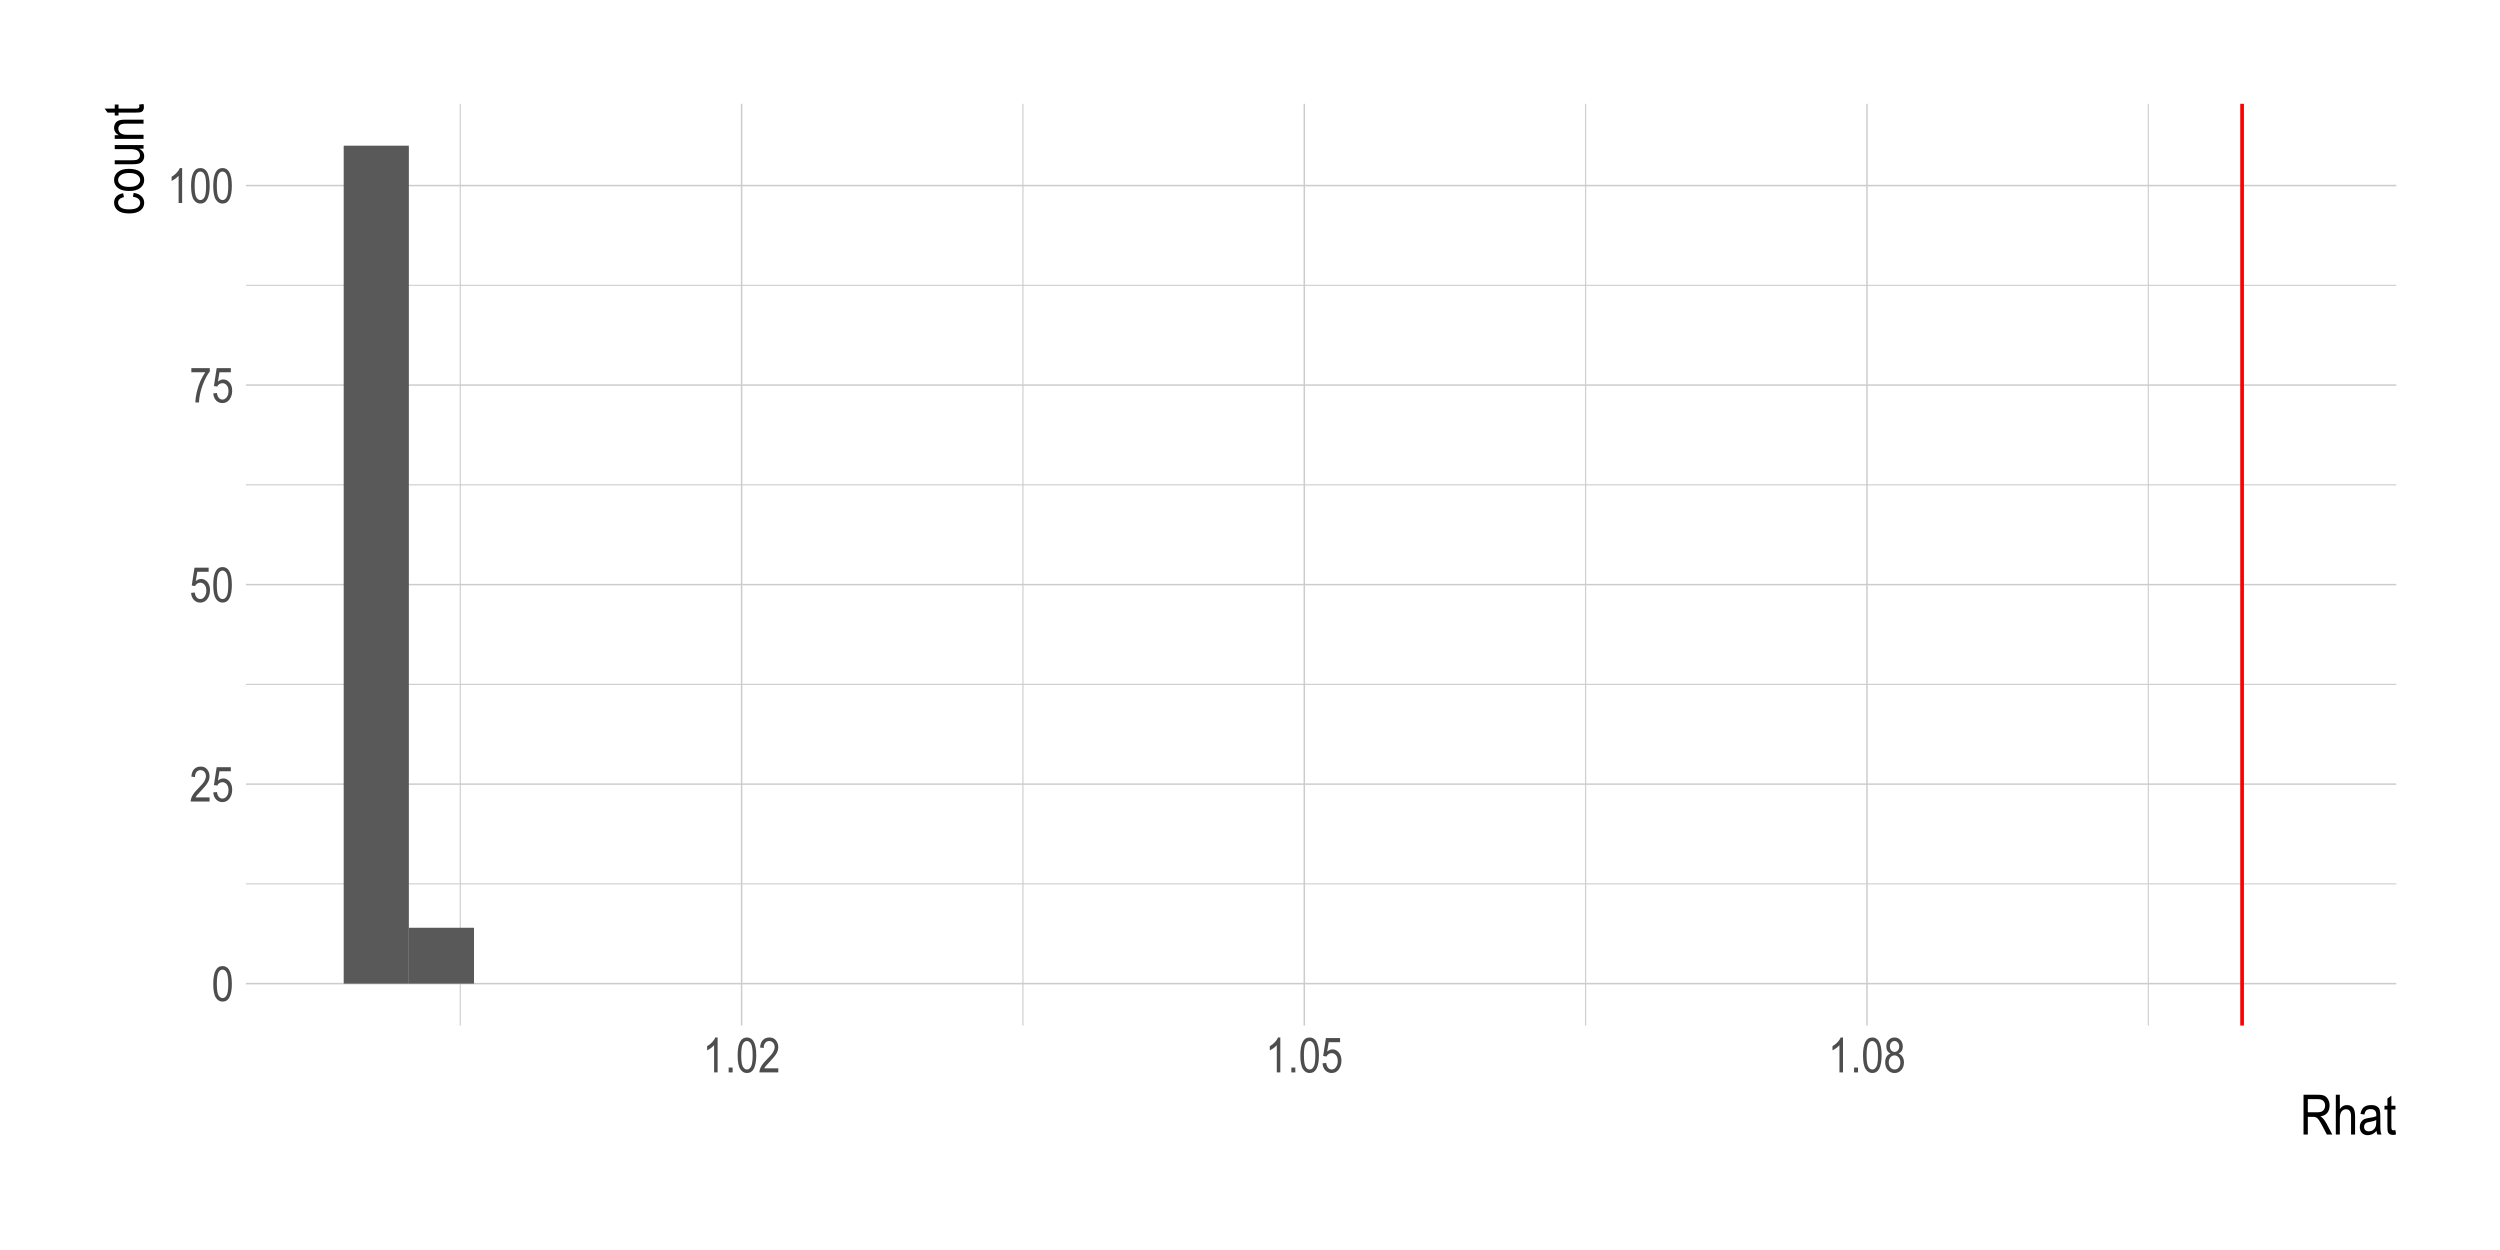
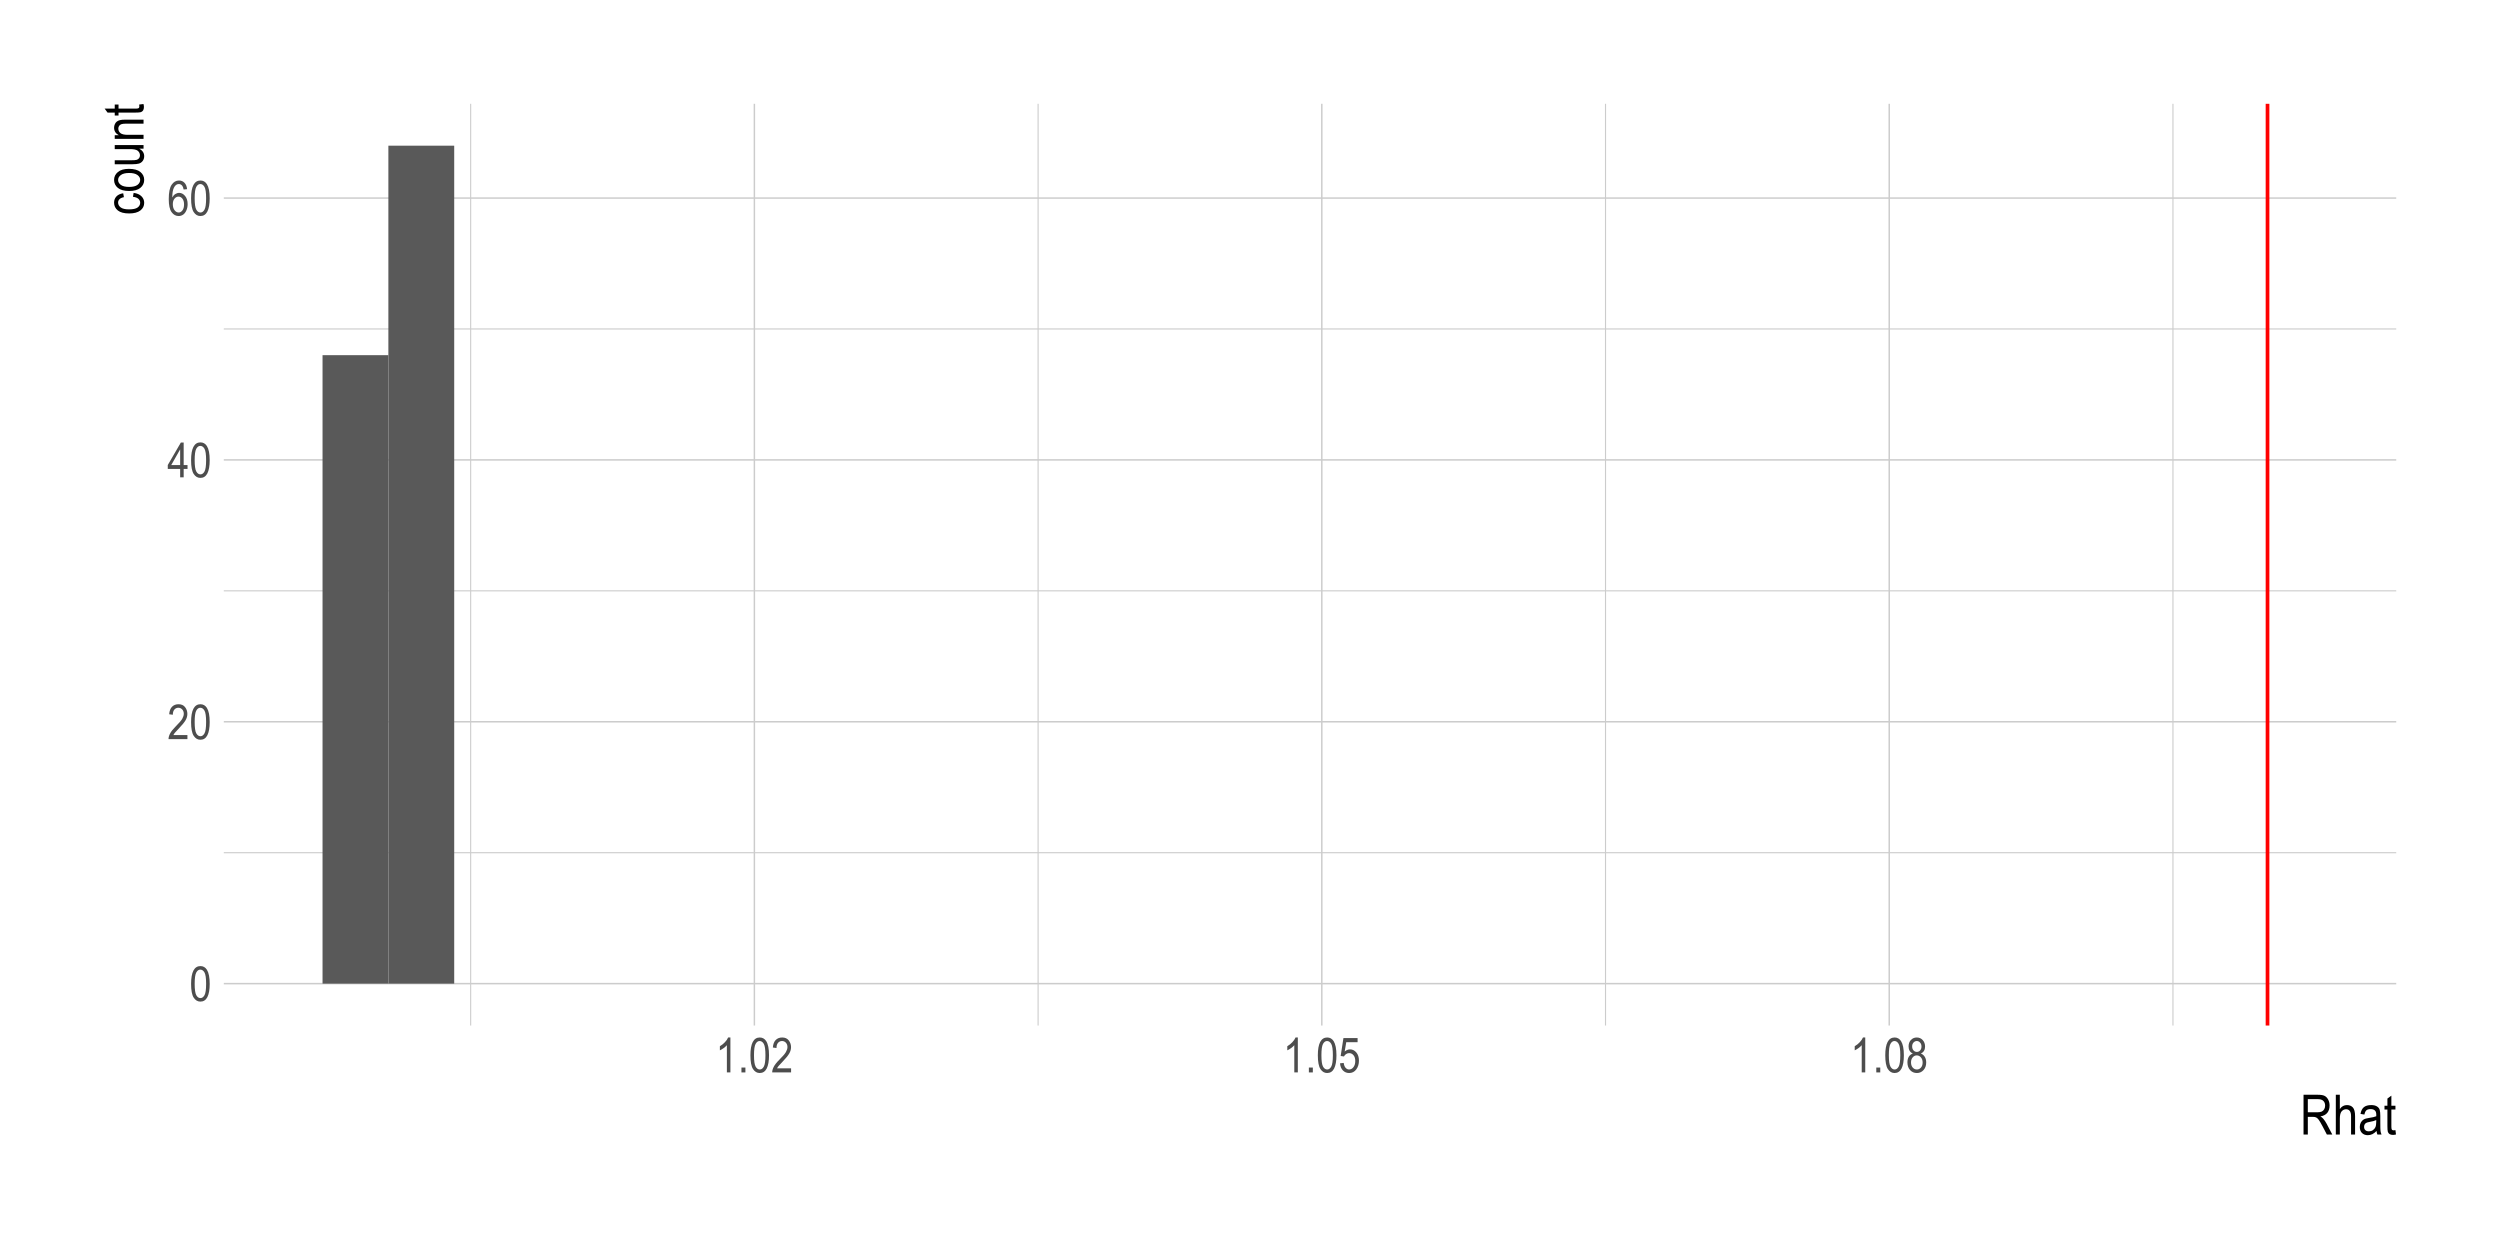
<svg xmlns="http://www.w3.org/2000/svg" xmlns:xlink="http://www.w3.org/1999/xlink" width="720pt" height="360pt" viewBox="0 0 720 360" version="1.1">
  <defs>
    <g>
      <symbol overflow="visible" id="glyph0-0">
        <path style="stroke:none;" d="M 0.297 0 L 0.297 -8.75 L 2.953 -8.75 L 2.953 0 Z M 0.625 -0.359 L 2.641 -0.359 L 2.641 -8.453 L 0.625 -8.453 Z M 0.625 -0.359 " />
      </symbol>
      <symbol overflow="visible" id="glyph0-1">
        <path style="stroke:none;" d="M 0.453 -4.938 C 0.453 -6.625 0.676 -7.898 1.125 -8.766 C 1.582 -9.629 2.254 -10.062 3.141 -10.062 C 3.93 -10.062 4.551 -9.711 5 -9.016 C 5.539 -8.16 5.812 -6.801 5.812 -4.938 C 5.812 -3.27 5.586 -2 5.141 -1.125 C 4.691 -0.258 4.02 0.172 3.125 0.172 C 2.344 0.172 1.703 -0.207 1.203 -0.969 C 0.703 -1.738 0.453 -3.062 0.453 -4.938 Z M 1.484 -4.938 C 1.484 -3.312 1.641 -2.223 1.953 -1.672 C 2.266 -1.117 2.664 -0.844 3.156 -0.844 C 3.613 -0.844 4 -1.117 4.312 -1.672 C 4.625 -2.234 4.781 -3.32 4.781 -4.938 C 4.781 -6.57 4.625 -7.664 4.312 -8.219 C 4 -8.77 3.594 -9.047 3.094 -9.047 C 2.633 -9.047 2.25 -8.766 1.938 -8.203 C 1.633 -7.641 1.484 -6.551 1.484 -4.938 Z M 1.484 -4.938 " />
      </symbol>
      <symbol overflow="visible" id="glyph0-2">
        <path style="stroke:none;" d="M 5.781 -1.188 L 5.781 0 L 0.344 0 C 0.332 -0.477 0.477 -1.016 0.781 -1.609 C 1.082 -2.203 1.633 -2.898 2.438 -3.703 C 3.383 -4.641 4.004 -5.363 4.297 -5.875 C 4.586 -6.395 4.734 -6.875 4.734 -7.312 C 4.734 -7.82 4.582 -8.238 4.281 -8.562 C 3.977 -8.883 3.609 -9.047 3.172 -9.047 C 2.703 -9.047 2.316 -8.867 2.016 -8.516 C 1.723 -8.172 1.578 -7.676 1.578 -7.031 L 0.531 -7.172 C 0.602 -8.129 0.875 -8.848 1.344 -9.328 C 1.82 -9.816 2.445 -10.062 3.219 -10.062 C 4.051 -10.062 4.68 -9.781 5.109 -9.219 C 5.547 -8.656 5.766 -8.008 5.766 -7.281 C 5.766 -6.645 5.594 -6.035 5.25 -5.453 C 4.914 -4.867 4.281 -4.086 3.344 -3.109 C 2.738 -2.492 2.348 -2.07 2.172 -1.844 C 1.992 -1.625 1.852 -1.406 1.75 -1.188 Z M 5.781 -1.188 " />
      </symbol>
      <symbol overflow="visible" id="glyph0-3">
-         <path style="stroke:none;" d="M 0.453 -2.625 L 1.516 -2.734 C 1.598 -2.098 1.785 -1.625 2.078 -1.312 C 2.367 -1 2.703 -0.844 3.078 -0.844 C 3.555 -0.844 3.969 -1.062 4.312 -1.5 C 4.664 -1.938 4.844 -2.535 4.844 -3.297 C 4.844 -4.016 4.672 -4.57 4.328 -4.969 C 3.992 -5.363 3.578 -5.562 3.078 -5.562 C 2.773 -5.562 2.488 -5.473 2.219 -5.297 C 1.945 -5.129 1.738 -4.895 1.594 -4.594 L 0.641 -4.734 L 1.438 -9.891 L 5.516 -9.891 L 5.516 -8.703 L 2.25 -8.703 L 1.797 -6.016 C 2.285 -6.43 2.801 -6.641 3.344 -6.641 C 4.031 -6.641 4.629 -6.348 5.141 -5.766 C 5.648 -5.18 5.906 -4.391 5.906 -3.391 C 5.906 -2.41 5.648 -1.57 5.141 -0.875 C 4.629 -0.176 3.945 0.172 3.094 0.172 C 2.383 0.172 1.785 -0.07 1.297 -0.562 C 0.805 -1.062 0.523 -1.75 0.453 -2.625 Z M 0.453 -2.625 " />
+         <path style="stroke:none;" d="M 3.688 0 L 3.688 -2.406 L 0.125 -2.406 L 0.125 -3.531 L 3.891 -10.016 L 4.703 -10.016 L 4.703 -3.531 L 5.812 -3.531 L 5.812 -2.406 L 4.703 -2.406 L 4.703 0 Z M 3.688 -3.531 L 3.688 -8.047 L 1.125 -3.531 Z M 3.688 -3.531 " />
      </symbol>
      <symbol overflow="visible" id="glyph0-4">
-         <path style="stroke:none;" d="M 0.531 -8.703 L 0.531 -9.891 L 5.844 -9.891 L 5.844 -8.938 C 5.051 -7.906 4.352 -6.562 3.75 -4.906 C 3.145 -3.258 2.801 -1.625 2.719 0 L 1.672 0 C 1.691 -0.844 1.828 -1.82 2.078 -2.938 C 2.328 -4.051 2.672 -5.113 3.109 -6.125 C 3.555 -7.133 4.035 -7.992 4.547 -8.703 Z M 0.531 -8.703 " />
+         <path style="stroke:none;" d="M 5.688 -7.562 L 4.688 -7.469 C 4.594 -7.988 4.453 -8.359 4.266 -8.578 C 3.992 -8.891 3.672 -9.047 3.297 -9.047 C 2.703 -9.047 2.227 -8.68 1.875 -7.953 C 1.57 -7.328 1.422 -6.398 1.422 -5.172 C 1.648 -5.609 1.938 -5.938 2.281 -6.156 C 2.633 -6.383 3.008 -6.5 3.406 -6.5 C 4.051 -6.5 4.617 -6.203 5.109 -5.609 C 5.598 -5.023 5.844 -4.238 5.844 -3.25 C 5.844 -2.582 5.719 -1.973 5.469 -1.422 C 5.227 -0.879 4.914 -0.477 4.531 -0.219 C 4.145 0.039 3.723 0.172 3.266 0.172 C 2.441 0.172 1.758 -0.203 1.219 -0.953 C 0.676 -1.703 0.406 -2.945 0.406 -4.688 C 0.406 -6.625 0.68 -8.004 1.234 -8.828 C 1.785 -9.648 2.492 -10.062 3.359 -10.062 C 3.984 -10.062 4.504 -9.848 4.922 -9.422 C 5.348 -8.992 5.602 -8.375 5.688 -7.562 Z M 1.578 -3.25 C 1.578 -2.52 1.742 -1.938 2.078 -1.5 C 2.422 -1.062 2.82 -0.844 3.281 -0.844 C 3.676 -0.844 4.031 -1.047 4.344 -1.453 C 4.656 -1.867 4.812 -2.441 4.812 -3.172 C 4.812 -3.879 4.656 -4.43 4.344 -4.828 C 4.031 -5.223 3.648 -5.422 3.203 -5.422 C 2.766 -5.422 2.383 -5.223 2.062 -4.828 C 1.738 -4.441 1.578 -3.914 1.578 -3.25 Z M 1.578 -3.25 " />
      </symbol>
      <symbol overflow="visible" id="glyph0-5">
        <path style="stroke:none;" d="M 4.266 0 L 3.25 0 L 3.25 -7.844 C 3.02 -7.57 2.707 -7.289 2.312 -7 C 1.914 -6.719 1.555 -6.504 1.234 -6.359 L 1.234 -7.547 C 1.785 -7.867 2.273 -8.258 2.703 -8.719 C 3.129 -9.176 3.43 -9.625 3.609 -10.062 L 4.266 -10.062 Z M 4.266 0 " />
      </symbol>
      <symbol overflow="visible" id="glyph0-6">
        <path style="stroke:none;" d="M 1.062 0 L 1.062 -1.406 L 2.203 -1.406 L 2.203 0 Z M 1.062 0 " />
      </symbol>
      <symbol overflow="visible" id="glyph0-7">
+         <path style="stroke:none;" d="M 0.453 -2.625 L 1.516 -2.734 C 1.598 -2.098 1.785 -1.625 2.078 -1.312 C 2.367 -1 2.703 -0.844 3.078 -0.844 C 3.555 -0.844 3.969 -1.062 4.312 -1.5 C 4.664 -1.938 4.844 -2.535 4.844 -3.297 C 4.844 -4.016 4.672 -4.57 4.328 -4.969 C 3.992 -5.363 3.578 -5.562 3.078 -5.562 C 2.773 -5.562 2.488 -5.473 2.219 -5.297 C 1.945 -5.129 1.738 -4.895 1.594 -4.594 L 0.641 -4.734 L 1.438 -9.891 L 5.516 -9.891 L 5.516 -8.703 L 2.25 -8.703 L 1.797 -6.016 C 2.285 -6.43 2.801 -6.641 3.344 -6.641 C 4.031 -6.641 4.629 -6.348 5.141 -5.766 C 5.648 -5.18 5.906 -4.391 5.906 -3.391 C 5.906 -2.41 5.648 -1.57 5.141 -0.875 C 4.629 -0.176 3.945 0.172 3.094 0.172 C 2.383 0.172 1.785 -0.07 1.297 -0.562 C 0.805 -1.062 0.523 -1.75 0.453 -2.625 Z M 0.453 -2.625 " />
+       </symbol>
+       <symbol overflow="visible" id="glyph0-8">
        <path style="stroke:none;" d="M 2.016 -5.438 C 1.609 -5.613 1.301 -5.875 1.094 -6.219 C 0.883 -6.562 0.781 -6.984 0.781 -7.484 C 0.781 -8.242 1.004 -8.863 1.453 -9.344 C 1.898 -9.82 2.461 -10.062 3.141 -10.062 C 3.828 -10.062 4.395 -9.816 4.844 -9.328 C 5.301 -8.836 5.531 -8.207 5.531 -7.438 C 5.531 -6.957 5.426 -6.551 5.219 -6.219 C 5.02 -5.883 4.723 -5.625 4.328 -5.438 C 4.816 -5.238 5.191 -4.922 5.453 -4.484 C 5.723 -4.047 5.859 -3.504 5.859 -2.859 C 5.859 -1.961 5.598 -1.234 5.078 -0.672 C 4.566 -0.109 3.93 0.172 3.172 0.172 C 2.391 0.172 1.738 -0.109 1.219 -0.672 C 0.707 -1.234 0.453 -1.973 0.453 -2.891 C 0.453 -3.555 0.586 -4.109 0.859 -4.547 C 1.141 -4.984 1.523 -5.281 2.016 -5.438 Z M 1.812 -7.516 C 1.812 -7.023 1.941 -6.633 2.203 -6.344 C 2.461 -6.051 2.785 -5.906 3.172 -5.906 C 3.535 -5.906 3.848 -6.047 4.109 -6.328 C 4.367 -6.617 4.5 -6.992 4.5 -7.453 C 4.5 -7.922 4.363 -8.301 4.094 -8.594 C 3.832 -8.895 3.52 -9.047 3.156 -9.047 C 2.789 -9.047 2.473 -8.898 2.203 -8.609 C 1.941 -8.316 1.812 -7.953 1.812 -7.516 Z M 1.484 -2.891 C 1.484 -2.273 1.645 -1.781 1.969 -1.406 C 2.301 -1.031 2.703 -0.844 3.172 -0.844 C 3.629 -0.844 4.02 -1.023 4.344 -1.391 C 4.664 -1.754 4.828 -2.238 4.828 -2.844 C 4.828 -3.469 4.66 -3.969 4.328 -4.344 C 3.992 -4.719 3.598 -4.906 3.141 -4.906 C 2.68 -4.906 2.289 -4.719 1.969 -4.344 C 1.645 -3.969 1.484 -3.484 1.484 -2.891 Z M 1.484 -2.891 " />
      </symbol>
      <symbol overflow="visible" id="glyph1-0">
        <path style="stroke:none;" d="M 0.344 0 L 0.344 -10 L 3.391 -10 L 3.391 0 Z M 0.719 -0.422 L 3.031 -0.422 L 3.031 -9.672 L 0.719 -9.672 Z M 0.719 -0.422 " />
      </symbol>
      <symbol overflow="visible" id="glyph1-1">
        <path style="stroke:none;" d="M 1.016 0 L 1.016 -11.453 L 5.172 -11.453 C 6.047 -11.453 6.688 -11.344 7.094 -11.125 C 7.508 -10.914 7.848 -10.562 8.109 -10.062 C 8.379 -9.57 8.516 -9 8.516 -8.344 C 8.516 -7.477 8.289 -6.773 7.844 -6.234 C 7.395 -5.703 6.738 -5.363 5.875 -5.219 C 6.227 -5.008 6.492 -4.797 6.672 -4.578 C 7.047 -4.141 7.375 -3.656 7.656 -3.125 L 9.297 0 L 7.734 0 L 6.484 -2.391 C 5.992 -3.316 5.625 -3.941 5.375 -4.266 C 5.133 -4.586 4.895 -4.805 4.656 -4.922 C 4.426 -5.035 4.102 -5.094 3.688 -5.094 L 2.25 -5.094 L 2.25 0 Z M 2.25 -6.406 L 4.922 -6.406 C 5.504 -6.406 5.945 -6.473 6.25 -6.609 C 6.551 -6.754 6.789 -6.977 6.969 -7.281 C 7.145 -7.582 7.234 -7.93 7.234 -8.328 C 7.234 -8.91 7.062 -9.363 6.719 -9.688 C 6.383 -10.02 5.883 -10.188 5.219 -10.188 L 2.25 -10.188 Z M 2.25 -6.406 " />
      </symbol>
      <symbol overflow="visible" id="glyph1-2">
        <path style="stroke:none;" d="M 0.844 0 L 0.844 -11.453 L 2 -11.453 L 2 -7.344 C 2.27 -7.727 2.57 -8.016 2.906 -8.203 C 3.25 -8.391 3.629 -8.484 4.047 -8.484 C 4.766 -8.484 5.332 -8.254 5.75 -7.797 C 6.176 -7.336 6.391 -6.492 6.391 -5.266 L 6.391 0 L 5.234 0 L 5.234 -5.266 C 5.234 -5.984 5.102 -6.5 4.844 -6.812 C 4.594 -7.125 4.242 -7.281 3.797 -7.281 C 3.297 -7.281 2.867 -7.078 2.516 -6.672 C 2.172 -6.273 2 -5.566 2 -4.547 L 2 0 Z M 0.844 0 " />
      </symbol>
      <symbol overflow="visible" id="glyph1-3">
        <path style="stroke:none;" d="M 5.281 -1.031 C 4.895 -0.625 4.492 -0.316 4.078 -0.109 C 3.66 0.086 3.227 0.188 2.781 0.188 C 2.07 0.188 1.504 -0.023 1.078 -0.453 C 0.66 -0.879 0.453 -1.457 0.453 -2.188 C 0.453 -2.664 0.551 -3.086 0.75 -3.453 C 0.945 -3.828 1.219 -4.117 1.562 -4.328 C 1.906 -4.535 2.426 -4.688 3.125 -4.781 C 4.062 -4.914 4.75 -5.078 5.188 -5.266 L 5.203 -5.625 C 5.203 -6.195 5.098 -6.598 4.891 -6.828 C 4.609 -7.16 4.172 -7.328 3.578 -7.328 C 3.035 -7.328 2.629 -7.211 2.359 -6.984 C 2.098 -6.766 1.906 -6.352 1.781 -5.75 L 0.656 -5.938 C 0.812 -6.82 1.133 -7.469 1.625 -7.875 C 2.125 -8.281 2.832 -8.484 3.75 -8.484 C 4.457 -8.484 5.016 -8.348 5.422 -8.078 C 5.828 -7.816 6.082 -7.488 6.188 -7.094 C 6.301 -6.695 6.359 -6.117 6.359 -5.359 L 6.359 -3.484 C 6.359 -2.172 6.379 -1.344 6.422 -1 C 6.473 -0.656 6.57 -0.32 6.719 0 L 5.516 0 C 5.398 -0.289 5.32 -0.633 5.281 -1.031 Z M 5.188 -4.172 C 4.77 -3.961 4.145 -3.785 3.312 -3.641 C 2.82 -3.555 2.477 -3.457 2.281 -3.344 C 2.094 -3.238 1.945 -3.086 1.844 -2.891 C 1.738 -2.703 1.688 -2.477 1.688 -2.219 C 1.688 -1.82 1.805 -1.504 2.047 -1.266 C 2.297 -1.035 2.633 -0.922 3.062 -0.922 C 3.477 -0.922 3.852 -1.023 4.188 -1.234 C 4.52 -1.453 4.77 -1.738 4.938 -2.094 C 5.102 -2.445 5.188 -2.969 5.188 -3.656 Z M 5.188 -4.172 " />
      </symbol>
      <symbol overflow="visible" id="glyph1-4">
        <path style="stroke:none;" d="M 3.422 -1.266 L 3.578 -0.016 C 3.254 0.066 2.969 0.109 2.719 0.109 C 2.312 0.109 1.984 0.031 1.734 -0.125 C 1.492 -0.289 1.328 -0.508 1.234 -0.781 C 1.148 -1.062 1.109 -1.613 1.109 -2.438 L 1.109 -7.203 L 0.266 -7.203 L 0.266 -8.297 L 1.109 -8.297 L 1.109 -10.359 L 2.25 -11.203 L 2.25 -8.297 L 3.422 -8.297 L 3.422 -7.203 L 2.25 -7.203 L 2.25 -2.359 C 2.25 -1.91 2.285 -1.617 2.359 -1.484 C 2.453 -1.297 2.633 -1.203 2.906 -1.203 C 3.039 -1.203 3.211 -1.223 3.422 -1.266 Z M 3.422 -1.266 " />
      </symbol>
      <symbol overflow="visible" id="glyph2-0">
        <path style="stroke:none;" d="M 0 -0.344 L -10 -0.344 L -10 -3.391 L 0 -3.391 Z M -0.422 -0.719 L -0.422 -3.031 L -9.672 -3.031 L -9.672 -0.719 Z M -0.422 -0.719 " />
      </symbol>
      <symbol overflow="visible" id="glyph2-1">
        <path style="stroke:none;" d="M -3.047 -5.312 L -2.859 -6.438 C -1.867 -6.312 -1.113 -5.984 -0.594 -5.453 C -0.07 -4.93 0.188 -4.305 0.188 -3.578 C 0.188 -2.68 -0.176 -1.945 -0.906 -1.375 C -1.645 -0.801 -2.727 -0.516 -4.156 -0.516 C -5.602 -0.516 -6.688 -0.801 -7.406 -1.375 C -8.125 -1.957 -8.484 -2.707 -8.484 -3.625 C -8.484 -4.32 -8.266 -4.91 -7.828 -5.391 C -7.391 -5.879 -6.734 -6.191 -5.859 -6.328 L -5.656 -5.203 C -6.219 -5.098 -6.633 -4.91 -6.906 -4.641 C -7.188 -4.367 -7.328 -4.039 -7.328 -3.656 C -7.328 -3.094 -7.078 -2.625 -6.578 -2.25 C -6.078 -1.875 -5.281 -1.688 -4.188 -1.688 C -3.051 -1.688 -2.227 -1.863 -1.719 -2.219 C -1.219 -2.582 -0.969 -3.039 -0.969 -3.594 C -0.969 -4.031 -1.133 -4.406 -1.469 -4.719 C -1.812 -5.031 -2.336 -5.227 -3.047 -5.312 Z M -3.047 -5.312 " />
      </symbol>
      <symbol overflow="visible" id="glyph2-2">
        <path style="stroke:none;" d="M -4.156 -0.422 C -5.582 -0.422 -6.66 -0.719 -7.391 -1.312 C -8.117 -1.914 -8.484 -2.68 -8.484 -3.609 C -8.484 -4.516 -8.117 -5.27 -7.391 -5.875 C -6.66 -6.488 -5.609 -6.797 -4.234 -6.797 C -2.742 -6.797 -1.633 -6.492 -0.906 -5.891 C -0.176 -5.297 0.188 -4.535 0.188 -3.609 C 0.188 -2.691 -0.176 -1.93 -0.906 -1.328 C -1.645 -0.723 -2.727 -0.422 -4.156 -0.422 Z M -4.156 -1.594 C -3.082 -1.594 -2.281 -1.785 -1.75 -2.172 C -1.227 -2.566 -0.969 -3.055 -0.969 -3.641 C -0.969 -4.18 -1.234 -4.645 -1.766 -5.031 C -2.297 -5.414 -3.094 -5.609 -4.156 -5.609 C -5.219 -5.609 -6.008 -5.41 -6.531 -5.016 C -7.062 -4.629 -7.328 -4.148 -7.328 -3.578 C -7.328 -3.023 -7.062 -2.555 -6.531 -2.172 C -6.008 -1.785 -5.219 -1.594 -4.156 -1.594 Z M -4.156 -1.594 " />
      </symbol>
      <symbol overflow="visible" id="glyph2-3">
        <path style="stroke:none;" d="M 0 -5.312 L -1.219 -5.312 C -0.75 -5.039 -0.395 -4.723 -0.156 -4.359 C 0.07 -4.004 0.188 -3.602 0.188 -3.156 C 0.188 -2.613 0.039 -2.148 -0.25 -1.766 C -0.539 -1.391 -0.906 -1.141 -1.344 -1.016 C -1.789 -0.891 -2.395 -0.828 -3.156 -0.828 L -8.297 -0.828 L -8.297 -1.969 L -3.703 -1.969 C -2.848 -1.969 -2.273 -2.008 -1.984 -2.094 C -1.691 -2.188 -1.457 -2.348 -1.281 -2.578 C -1.113 -2.805 -1.031 -3.07 -1.031 -3.375 C -1.031 -3.926 -1.254 -4.379 -1.703 -4.734 C -2.098 -5.035 -2.816 -5.188 -3.859 -5.188 L -8.297 -5.188 L -8.297 -6.344 L 0 -6.344 Z M 0 -5.312 " />
      </symbol>
      <symbol overflow="visible" id="glyph2-4">
        <path style="stroke:none;" d="M 0 -0.844 L -8.297 -0.844 L -8.297 -1.891 L -7.125 -1.891 C -7.582 -2.141 -7.922 -2.441 -8.141 -2.797 C -8.367 -3.16 -8.484 -3.578 -8.484 -4.047 C -8.484 -4.41 -8.41 -4.75 -8.266 -5.062 C -8.129 -5.375 -7.941 -5.625 -7.703 -5.812 C -7.473 -6 -7.172 -6.141 -6.797 -6.234 C -6.43 -6.328 -5.867 -6.375 -5.109 -6.375 L 0 -6.375 L 0 -5.219 L -5.047 -5.219 C -5.66 -5.219 -6.109 -5.164 -6.391 -5.062 C -6.672 -4.957 -6.883 -4.797 -7.031 -4.578 C -7.188 -4.359 -7.266 -4.102 -7.266 -3.812 C -7.266 -3.258 -7.055 -2.816 -6.641 -2.484 C -6.234 -2.16 -5.531 -2 -4.531 -2 L 0 -2 Z M 0 -0.844 " />
      </symbol>
      <symbol overflow="visible" id="glyph2-5">
        <path style="stroke:none;" d="M -1.266 -3.422 L -0.016 -3.578 C 0.066 -3.254 0.109 -2.969 0.109 -2.719 C 0.109 -2.312 0.031 -1.984 -0.125 -1.734 C -0.289 -1.492 -0.508 -1.328 -0.781 -1.234 C -1.062 -1.148 -1.613 -1.109 -2.438 -1.109 L -7.203 -1.109 L -7.203 -0.266 L -8.297 -0.266 L -8.297 -1.109 L -10.359 -1.109 L -11.203 -2.25 L -8.297 -2.25 L -8.297 -3.422 L -7.203 -3.422 L -7.203 -2.25 L -2.359 -2.25 C -1.91 -2.25 -1.617 -2.285 -1.484 -2.359 C -1.297 -2.453 -1.203 -2.633 -1.203 -2.906 C -1.203 -3.039 -1.223 -3.211 -1.266 -3.422 Z M -1.266 -3.422 " />
      </symbol>
    </g>
    <clipPath id="clip1">
-       <path d="M 70.836 254 L 690.113 254 L 690.113 255 L 70.836 255 Z M 70.836 254 " />
+       <path d="M 64.453 245 L 690.113 245 L 690.113 246 L 64.453 246 Z M 64.453 245 " />
    </clipPath>
    <clipPath id="clip2">
-       <path d="M 70.836 196 L 690.113 196 L 690.113 198 L 70.836 198 Z M 70.836 196 " />
+       <path d="M 64.453 170 L 690.113 170 L 690.113 171 L 64.453 171 Z M 64.453 170 " />
    </clipPath>
    <clipPath id="clip3">
-       <path d="M 70.836 139 L 690.113 139 L 690.113 140 L 70.836 140 Z M 70.836 139 " />
+       <path d="M 64.453 94 L 690.113 94 L 690.113 95 L 64.453 95 Z M 64.453 94 " />
    </clipPath>
    <clipPath id="clip4">
-       <path d="M 70.836 82 L 690.113 82 L 690.113 83 L 70.836 83 Z M 70.836 82 " />
+       <path d="M 135 29.887 L 136 29.887 L 136 295.348 L 135 295.348 Z M 135 29.887 " />
    </clipPath>
    <clipPath id="clip5">
-       <path d="M 132 29.887 L 133 29.887 L 133 295.348 L 132 295.348 Z M 132 29.887 " />
+       <path d="M 298 29.887 L 300 29.887 L 300 295.348 L 298 295.348 Z M 298 29.887 " />
    </clipPath>
    <clipPath id="clip6">
-       <path d="M 294 29.887 L 295 29.887 L 295 295.348 L 294 295.348 Z M 294 29.887 " />
+       <path d="M 462 29.887 L 463 29.887 L 463 295.348 L 462 295.348 Z M 462 29.887 " />
    </clipPath>
    <clipPath id="clip7">
-       <path d="M 456 29.887 L 457 29.887 L 457 295.348 L 456 295.348 Z M 456 29.887 " />
+       <path d="M 625 29.887 L 626 29.887 L 626 295.348 L 625 295.348 Z M 625 29.887 " />
    </clipPath>
    <clipPath id="clip8">
-       <path d="M 618 29.887 L 619 29.887 L 619 295.348 L 618 295.348 Z M 618 29.887 " />
+       <path d="M 64.453 283 L 690.113 283 L 690.113 284 L 64.453 284 Z M 64.453 283 " />
    </clipPath>
    <clipPath id="clip9">
-       <path d="M 70.836 283 L 690.113 283 L 690.113 284 L 70.836 284 Z M 70.836 283 " />
+       <path d="M 64.453 207 L 690.113 207 L 690.113 209 L 64.453 209 Z M 64.453 207 " />
    </clipPath>
    <clipPath id="clip10">
-       <path d="M 70.836 225 L 690.113 225 L 690.113 227 L 70.836 227 Z M 70.836 225 " />
+       <path d="M 64.453 132 L 690.113 132 L 690.113 133 L 64.453 133 Z M 64.453 132 " />
    </clipPath>
    <clipPath id="clip11">
-       <path d="M 70.836 168 L 690.113 168 L 690.113 169 L 70.836 169 Z M 70.836 168 " />
+       <path d="M 64.453 56 L 690.113 56 L 690.113 58 L 64.453 58 Z M 64.453 56 " />
    </clipPath>
    <clipPath id="clip12">
-       <path d="M 70.836 110 L 690.113 110 L 690.113 112 L 70.836 112 Z M 70.836 110 " />
+       <path d="M 217 29.887 L 218 29.887 L 218 295.348 L 217 295.348 Z M 217 29.887 " />
    </clipPath>
    <clipPath id="clip13">
-       <path d="M 70.836 53 L 690.113 53 L 690.113 54 L 70.836 54 Z M 70.836 53 " />
+       <path d="M 380 29.887 L 381 29.887 L 381 295.348 L 380 295.348 Z M 380 29.887 " />
    </clipPath>
    <clipPath id="clip14">
-       <path d="M 213 29.887 L 214 29.887 L 214 295.348 L 213 295.348 Z M 213 29.887 " />
+       <path d="M 543 29.887 L 545 29.887 L 545 295.348 L 543 295.348 Z M 543 29.887 " />
    </clipPath>
    <clipPath id="clip15">
-       <path d="M 375 29.887 L 376 29.887 L 376 295.348 L 375 295.348 Z M 375 29.887 " />
-     </clipPath>
-     <clipPath id="clip16">
-       <path d="M 537 29.887 L 538 29.887 L 538 295.348 L 537 295.348 Z M 537 29.887 " />
-     </clipPath>
-     <clipPath id="clip17">
-       <path d="M 645 29.887 L 647 29.887 L 647 295.348 L 645 295.348 Z M 645 29.887 " />
+       <path d="M 652 29.887 L 654 29.887 L 654 295.348 L 652 295.348 Z M 652 29.887 " />
    </clipPath>
  </defs>
  <g id="surface144">
    <rect x="0" y="0" width="720" height="360" style="fill:rgb(100%,100%,100%);fill-opacity:1;stroke:none;" />
    <g clip-path="url(#clip1)" clip-rule="nonzero">
-       <path style="fill:none;stroke-width:0.32;stroke-linecap:butt;stroke-linejoin:round;stroke:rgb(80%,80%,80%);stroke-opacity:1;stroke-miterlimit:10;" d="M 70.836 254.555 L 690.113 254.555 " />
+       <path style="fill:none;stroke-width:0.32;stroke-linecap:butt;stroke-linejoin:round;stroke:rgb(80%,80%,80%);stroke-opacity:1;stroke-miterlimit:10;" d="M 64.453 245.574 L 690.113 245.574 " />
    </g>
    <g clip-path="url(#clip2)" clip-rule="nonzero">
-       <path style="fill:none;stroke-width:0.32;stroke-linecap:butt;stroke-linejoin:round;stroke:rgb(80%,80%,80%);stroke-opacity:1;stroke-miterlimit:10;" d="M 70.836 197.094 L 690.113 197.094 " />
+       <path style="fill:none;stroke-width:0.32;stroke-linecap:butt;stroke-linejoin:round;stroke:rgb(80%,80%,80%);stroke-opacity:1;stroke-miterlimit:10;" d="M 64.453 170.16 L 690.113 170.16 " />
    </g>
    <g clip-path="url(#clip3)" clip-rule="nonzero">
-       <path style="fill:none;stroke-width:0.32;stroke-linecap:butt;stroke-linejoin:round;stroke:rgb(80%,80%,80%);stroke-opacity:1;stroke-miterlimit:10;" d="M 70.836 139.637 L 690.113 139.637 " />
+       <path style="fill:none;stroke-width:0.32;stroke-linecap:butt;stroke-linejoin:round;stroke:rgb(80%,80%,80%);stroke-opacity:1;stroke-miterlimit:10;" d="M 64.453 94.746 L 690.113 94.746 " />
    </g>
    <g clip-path="url(#clip4)" clip-rule="nonzero">
-       <path style="fill:none;stroke-width:0.32;stroke-linecap:butt;stroke-linejoin:round;stroke:rgb(80%,80%,80%);stroke-opacity:1;stroke-miterlimit:10;" d="M 70.836 82.176 L 690.113 82.176 " />
+       <path style="fill:none;stroke-width:0.32;stroke-linecap:butt;stroke-linejoin:round;stroke:rgb(80%,80%,80%);stroke-opacity:1;stroke-miterlimit:10;" d="M 135.551 295.352 L 135.551 29.887 " />
    </g>
    <g clip-path="url(#clip5)" clip-rule="nonzero">
-       <path style="fill:none;stroke-width:0.32;stroke-linecap:butt;stroke-linejoin:round;stroke:rgb(80%,80%,80%);stroke-opacity:1;stroke-miterlimit:10;" d="M 132.555 295.352 L 132.555 29.887 " />
+       <path style="fill:none;stroke-width:0.32;stroke-linecap:butt;stroke-linejoin:round;stroke:rgb(80%,80%,80%);stroke-opacity:1;stroke-miterlimit:10;" d="M 298.973 295.352 L 298.973 29.887 " />
    </g>
    <g clip-path="url(#clip6)" clip-rule="nonzero">
-       <path style="fill:none;stroke-width:0.32;stroke-linecap:butt;stroke-linejoin:round;stroke:rgb(80%,80%,80%);stroke-opacity:1;stroke-miterlimit:10;" d="M 294.609 295.352 L 294.609 29.887 " />
+       <path style="fill:none;stroke-width:0.32;stroke-linecap:butt;stroke-linejoin:round;stroke:rgb(80%,80%,80%);stroke-opacity:1;stroke-miterlimit:10;" d="M 462.391 295.352 L 462.391 29.887 " />
    </g>
    <g clip-path="url(#clip7)" clip-rule="nonzero">
-       <path style="fill:none;stroke-width:0.32;stroke-linecap:butt;stroke-linejoin:round;stroke:rgb(80%,80%,80%);stroke-opacity:1;stroke-miterlimit:10;" d="M 456.664 295.352 L 456.664 29.887 " />
+       <path style="fill:none;stroke-width:0.32;stroke-linecap:butt;stroke-linejoin:round;stroke:rgb(80%,80%,80%);stroke-opacity:1;stroke-miterlimit:10;" d="M 625.809 295.352 L 625.809 29.887 " />
    </g>
    <g clip-path="url(#clip8)" clip-rule="nonzero">
-       <path style="fill:none;stroke-width:0.32;stroke-linecap:butt;stroke-linejoin:round;stroke:rgb(80%,80%,80%);stroke-opacity:1;stroke-miterlimit:10;" d="M 618.715 295.352 L 618.715 29.887 " />
+       <path style="fill:none;stroke-width:0.427;stroke-linecap:butt;stroke-linejoin:round;stroke:rgb(80%,80%,80%);stroke-opacity:1;stroke-miterlimit:10;" d="M 64.453 283.285 L 690.113 283.285 " />
    </g>
    <g clip-path="url(#clip9)" clip-rule="nonzero">
-       <path style="fill:none;stroke-width:0.427;stroke-linecap:butt;stroke-linejoin:round;stroke:rgb(80%,80%,80%);stroke-opacity:1;stroke-miterlimit:10;" d="M 70.836 283.285 L 690.113 283.285 " />
+       <path style="fill:none;stroke-width:0.427;stroke-linecap:butt;stroke-linejoin:round;stroke:rgb(80%,80%,80%);stroke-opacity:1;stroke-miterlimit:10;" d="M 64.453 207.867 L 690.113 207.867 " />
    </g>
    <g clip-path="url(#clip10)" clip-rule="nonzero">
-       <path style="fill:none;stroke-width:0.427;stroke-linecap:butt;stroke-linejoin:round;stroke:rgb(80%,80%,80%);stroke-opacity:1;stroke-miterlimit:10;" d="M 70.836 225.824 L 690.113 225.824 " />
+       <path style="fill:none;stroke-width:0.427;stroke-linecap:butt;stroke-linejoin:round;stroke:rgb(80%,80%,80%);stroke-opacity:1;stroke-miterlimit:10;" d="M 64.453 132.453 L 690.113 132.453 " />
    </g>
    <g clip-path="url(#clip11)" clip-rule="nonzero">
-       <path style="fill:none;stroke-width:0.427;stroke-linecap:butt;stroke-linejoin:round;stroke:rgb(80%,80%,80%);stroke-opacity:1;stroke-miterlimit:10;" d="M 70.836 168.363 L 690.113 168.363 " />
+       <path style="fill:none;stroke-width:0.427;stroke-linecap:butt;stroke-linejoin:round;stroke:rgb(80%,80%,80%);stroke-opacity:1;stroke-miterlimit:10;" d="M 64.453 57.039 L 690.113 57.039 " />
    </g>
    <g clip-path="url(#clip12)" clip-rule="nonzero">
-       <path style="fill:none;stroke-width:0.427;stroke-linecap:butt;stroke-linejoin:round;stroke:rgb(80%,80%,80%);stroke-opacity:1;stroke-miterlimit:10;" d="M 70.836 110.906 L 690.113 110.906 " />
+       <path style="fill:none;stroke-width:0.427;stroke-linecap:butt;stroke-linejoin:round;stroke:rgb(80%,80%,80%);stroke-opacity:1;stroke-miterlimit:10;" d="M 217.262 295.352 L 217.262 29.887 " />
    </g>
    <g clip-path="url(#clip13)" clip-rule="nonzero">
-       <path style="fill:none;stroke-width:0.427;stroke-linecap:butt;stroke-linejoin:round;stroke:rgb(80%,80%,80%);stroke-opacity:1;stroke-miterlimit:10;" d="M 70.836 53.445 L 690.113 53.445 " />
+       <path style="fill:none;stroke-width:0.427;stroke-linecap:butt;stroke-linejoin:round;stroke:rgb(80%,80%,80%);stroke-opacity:1;stroke-miterlimit:10;" d="M 380.68 295.352 L 380.68 29.887 " />
    </g>
    <g clip-path="url(#clip14)" clip-rule="nonzero">
-       <path style="fill:none;stroke-width:0.427;stroke-linecap:butt;stroke-linejoin:round;stroke:rgb(80%,80%,80%);stroke-opacity:1;stroke-miterlimit:10;" d="M 213.582 295.352 L 213.582 29.887 " />
-     </g>
+       <path style="fill:none;stroke-width:0.427;stroke-linecap:butt;stroke-linejoin:round;stroke:rgb(80%,80%,80%);stroke-opacity:1;stroke-miterlimit:10;" d="M 544.098 295.352 L 544.098 29.887 " />
+     </g>
+     <path style=" stroke:none;fill-rule:nonzero;fill:rgb(34.902%,34.902%,34.902%);fill-opacity:1;" d="M 92.891 283.285 L 111.852 283.285 L 111.852 102.289 L 92.891 102.289 Z M 92.891 283.285 " />
+     <path style=" stroke:none;fill-rule:nonzero;fill:rgb(34.902%,34.902%,34.902%);fill-opacity:1;" d="M 111.852 283.285 L 130.812 283.285 L 130.812 41.957 L 111.852 41.957 Z M 111.852 283.285 " />
    <g clip-path="url(#clip15)" clip-rule="nonzero">
-       <path style="fill:none;stroke-width:0.427;stroke-linecap:butt;stroke-linejoin:round;stroke:rgb(80%,80%,80%);stroke-opacity:1;stroke-miterlimit:10;" d="M 375.637 295.352 L 375.637 29.887 " />
-     </g>
-     <g clip-path="url(#clip16)" clip-rule="nonzero">
-       <path style="fill:none;stroke-width:0.427;stroke-linecap:butt;stroke-linejoin:round;stroke:rgb(80%,80%,80%);stroke-opacity:1;stroke-miterlimit:10;" d="M 537.688 295.352 L 537.688 29.887 " />
-     </g>
-     <path style=" stroke:none;fill-rule:nonzero;fill:rgb(34.902%,34.902%,34.902%);fill-opacity:1;" d="M 98.984 283.285 L 117.75 283.285 L 117.75 41.957 L 98.984 41.957 Z M 98.984 283.285 " />
-     <path style=" stroke:none;fill-rule:nonzero;fill:rgb(34.902%,34.902%,34.902%);fill-opacity:1;" d="M 117.75 283.285 L 136.516 283.285 L 136.516 267.195 L 117.75 267.195 Z M 117.75 283.285 " />
-     <g clip-path="url(#clip17)" clip-rule="nonzero">
-       <path style="fill:none;stroke-width:1.067;stroke-linecap:butt;stroke-linejoin:round;stroke:rgb(100%,0%,0%);stroke-opacity:1;stroke-miterlimit:10;" d="M 645.723 295.352 L 645.723 29.887 " />
-     </g>
-     <g style="fill:rgb(30.196%,30.196%,30.196%);fill-opacity:1;">
-       <use xlink:href="#glyph0-1" x="60.965" y="288.293" />
-     </g>
-     <g style="fill:rgb(30.196%,30.196%,30.196%);fill-opacity:1;">
-       <use xlink:href="#glyph0-2" x="54.578" y="230.836" />
-       <use xlink:href="#glyph0-3" x="60.963" y="230.836" />
-     </g>
-     <g style="fill:rgb(30.196%,30.196%,30.196%);fill-opacity:1;">
-       <use xlink:href="#glyph0-3" x="54.578" y="173.375" />
-       <use xlink:href="#glyph0-1" x="60.963" y="173.375" />
-     </g>
-     <g style="fill:rgb(30.196%,30.196%,30.196%);fill-opacity:1;">
-       <use xlink:href="#glyph0-4" x="54.578" y="115.918" />
-       <use xlink:href="#glyph0-3" x="60.963" y="115.918" />
-     </g>
-     <g style="fill:rgb(30.196%,30.196%,30.196%);fill-opacity:1;">
-       <use xlink:href="#glyph0-5" x="48.191" y="58.457" />
-       <use xlink:href="#glyph0-1" x="54.576" y="58.457" />
-       <use xlink:href="#glyph0-1" x="60.961" y="58.457" />
-     </g>
-     <g style="fill:rgb(30.196%,30.196%,30.196%);fill-opacity:1;">
-       <use xlink:href="#glyph0-5" x="202.41" y="308.859" />
-       <use xlink:href="#glyph0-6" x="208.795" y="308.859" />
-       <use xlink:href="#glyph0-1" x="211.987" y="308.859" />
-       <use xlink:href="#glyph0-2" x="218.372" y="308.859" />
-     </g>
-     <g style="fill:rgb(30.196%,30.196%,30.196%);fill-opacity:1;">
-       <use xlink:href="#glyph0-5" x="364.465" y="308.859" />
-       <use xlink:href="#glyph0-6" x="370.85" y="308.859" />
-       <use xlink:href="#glyph0-1" x="374.042" y="308.859" />
-       <use xlink:href="#glyph0-3" x="380.427" y="308.859" />
-     </g>
-     <g style="fill:rgb(30.196%,30.196%,30.196%);fill-opacity:1;">
-       <use xlink:href="#glyph0-5" x="526.516" y="308.859" />
-       <use xlink:href="#glyph0-6" x="532.9" y="308.859" />
-       <use xlink:href="#glyph0-1" x="536.093" y="308.859" />
-       <use xlink:href="#glyph0-7" x="542.478" y="308.859" />
+       <path style="fill:none;stroke-width:1.067;stroke-linecap:butt;stroke-linejoin:round;stroke:rgb(100%,0%,0%);stroke-opacity:1;stroke-miterlimit:10;" d="M 653.047 295.352 L 653.047 29.887 " />
+     </g>
+     <g style="fill:rgb(30.196%,30.196%,30.196%);fill-opacity:1;">
+       <use xlink:href="#glyph0-1" x="54.582" y="288.293" />
+     </g>
+     <g style="fill:rgb(30.196%,30.196%,30.196%);fill-opacity:1;">
+       <use xlink:href="#glyph0-2" x="48.195" y="212.879" />
+       <use xlink:href="#glyph0-1" x="54.58" y="212.879" />
+     </g>
+     <g style="fill:rgb(30.196%,30.196%,30.196%);fill-opacity:1;">
+       <use xlink:href="#glyph0-3" x="48.195" y="137.465" />
+       <use xlink:href="#glyph0-1" x="54.58" y="137.465" />
+     </g>
+     <g style="fill:rgb(30.196%,30.196%,30.196%);fill-opacity:1;">
+       <use xlink:href="#glyph0-4" x="48.195" y="62.047" />
+       <use xlink:href="#glyph0-1" x="54.58" y="62.047" />
+     </g>
+     <g style="fill:rgb(30.196%,30.196%,30.196%);fill-opacity:1;">
+       <use xlink:href="#glyph0-5" x="206.09" y="308.859" />
+       <use xlink:href="#glyph0-6" x="212.475" y="308.859" />
+       <use xlink:href="#glyph0-1" x="215.667" y="308.859" />
+       <use xlink:href="#glyph0-2" x="222.052" y="308.859" />
+     </g>
+     <g style="fill:rgb(30.196%,30.196%,30.196%);fill-opacity:1;">
+       <use xlink:href="#glyph0-5" x="369.508" y="308.859" />
+       <use xlink:href="#glyph0-6" x="375.893" y="308.859" />
+       <use xlink:href="#glyph0-1" x="379.085" y="308.859" />
+       <use xlink:href="#glyph0-7" x="385.47" y="308.859" />
+     </g>
+     <g style="fill:rgb(30.196%,30.196%,30.196%);fill-opacity:1;">
+       <use xlink:href="#glyph0-5" x="532.926" y="308.859" />
+       <use xlink:href="#glyph0-6" x="539.311" y="308.859" />
+       <use xlink:href="#glyph0-1" x="542.503" y="308.859" />
+       <use xlink:href="#glyph0-8" x="548.888" y="308.859" />
    </g>
    <g style="fill:rgb(0%,0%,0%);fill-opacity:1;">
      <use xlink:href="#glyph1-1" x="662.402" y="326.746" />
      <use xlink:href="#glyph1-2" x="671.871" y="326.746" />
      <use xlink:href="#glyph1-3" x="679.168" y="326.746" />
      <use xlink:href="#glyph1-4" x="686.465" y="326.746" />
    </g>
    <g style="fill:rgb(0%,0%,0%);fill-opacity:1;">
      <use xlink:href="#glyph2-1" x="41.34" y="61.988" />
      <use xlink:href="#glyph2-2" x="41.34" y="55.426" />
      <use xlink:href="#glyph2-3" x="41.34" y="48.129" />
      <use xlink:href="#glyph2-4" x="41.34" y="40.832" />
      <use xlink:href="#glyph2-5" x="41.34" y="33.535" />
    </g>
  </g>
</svg>
